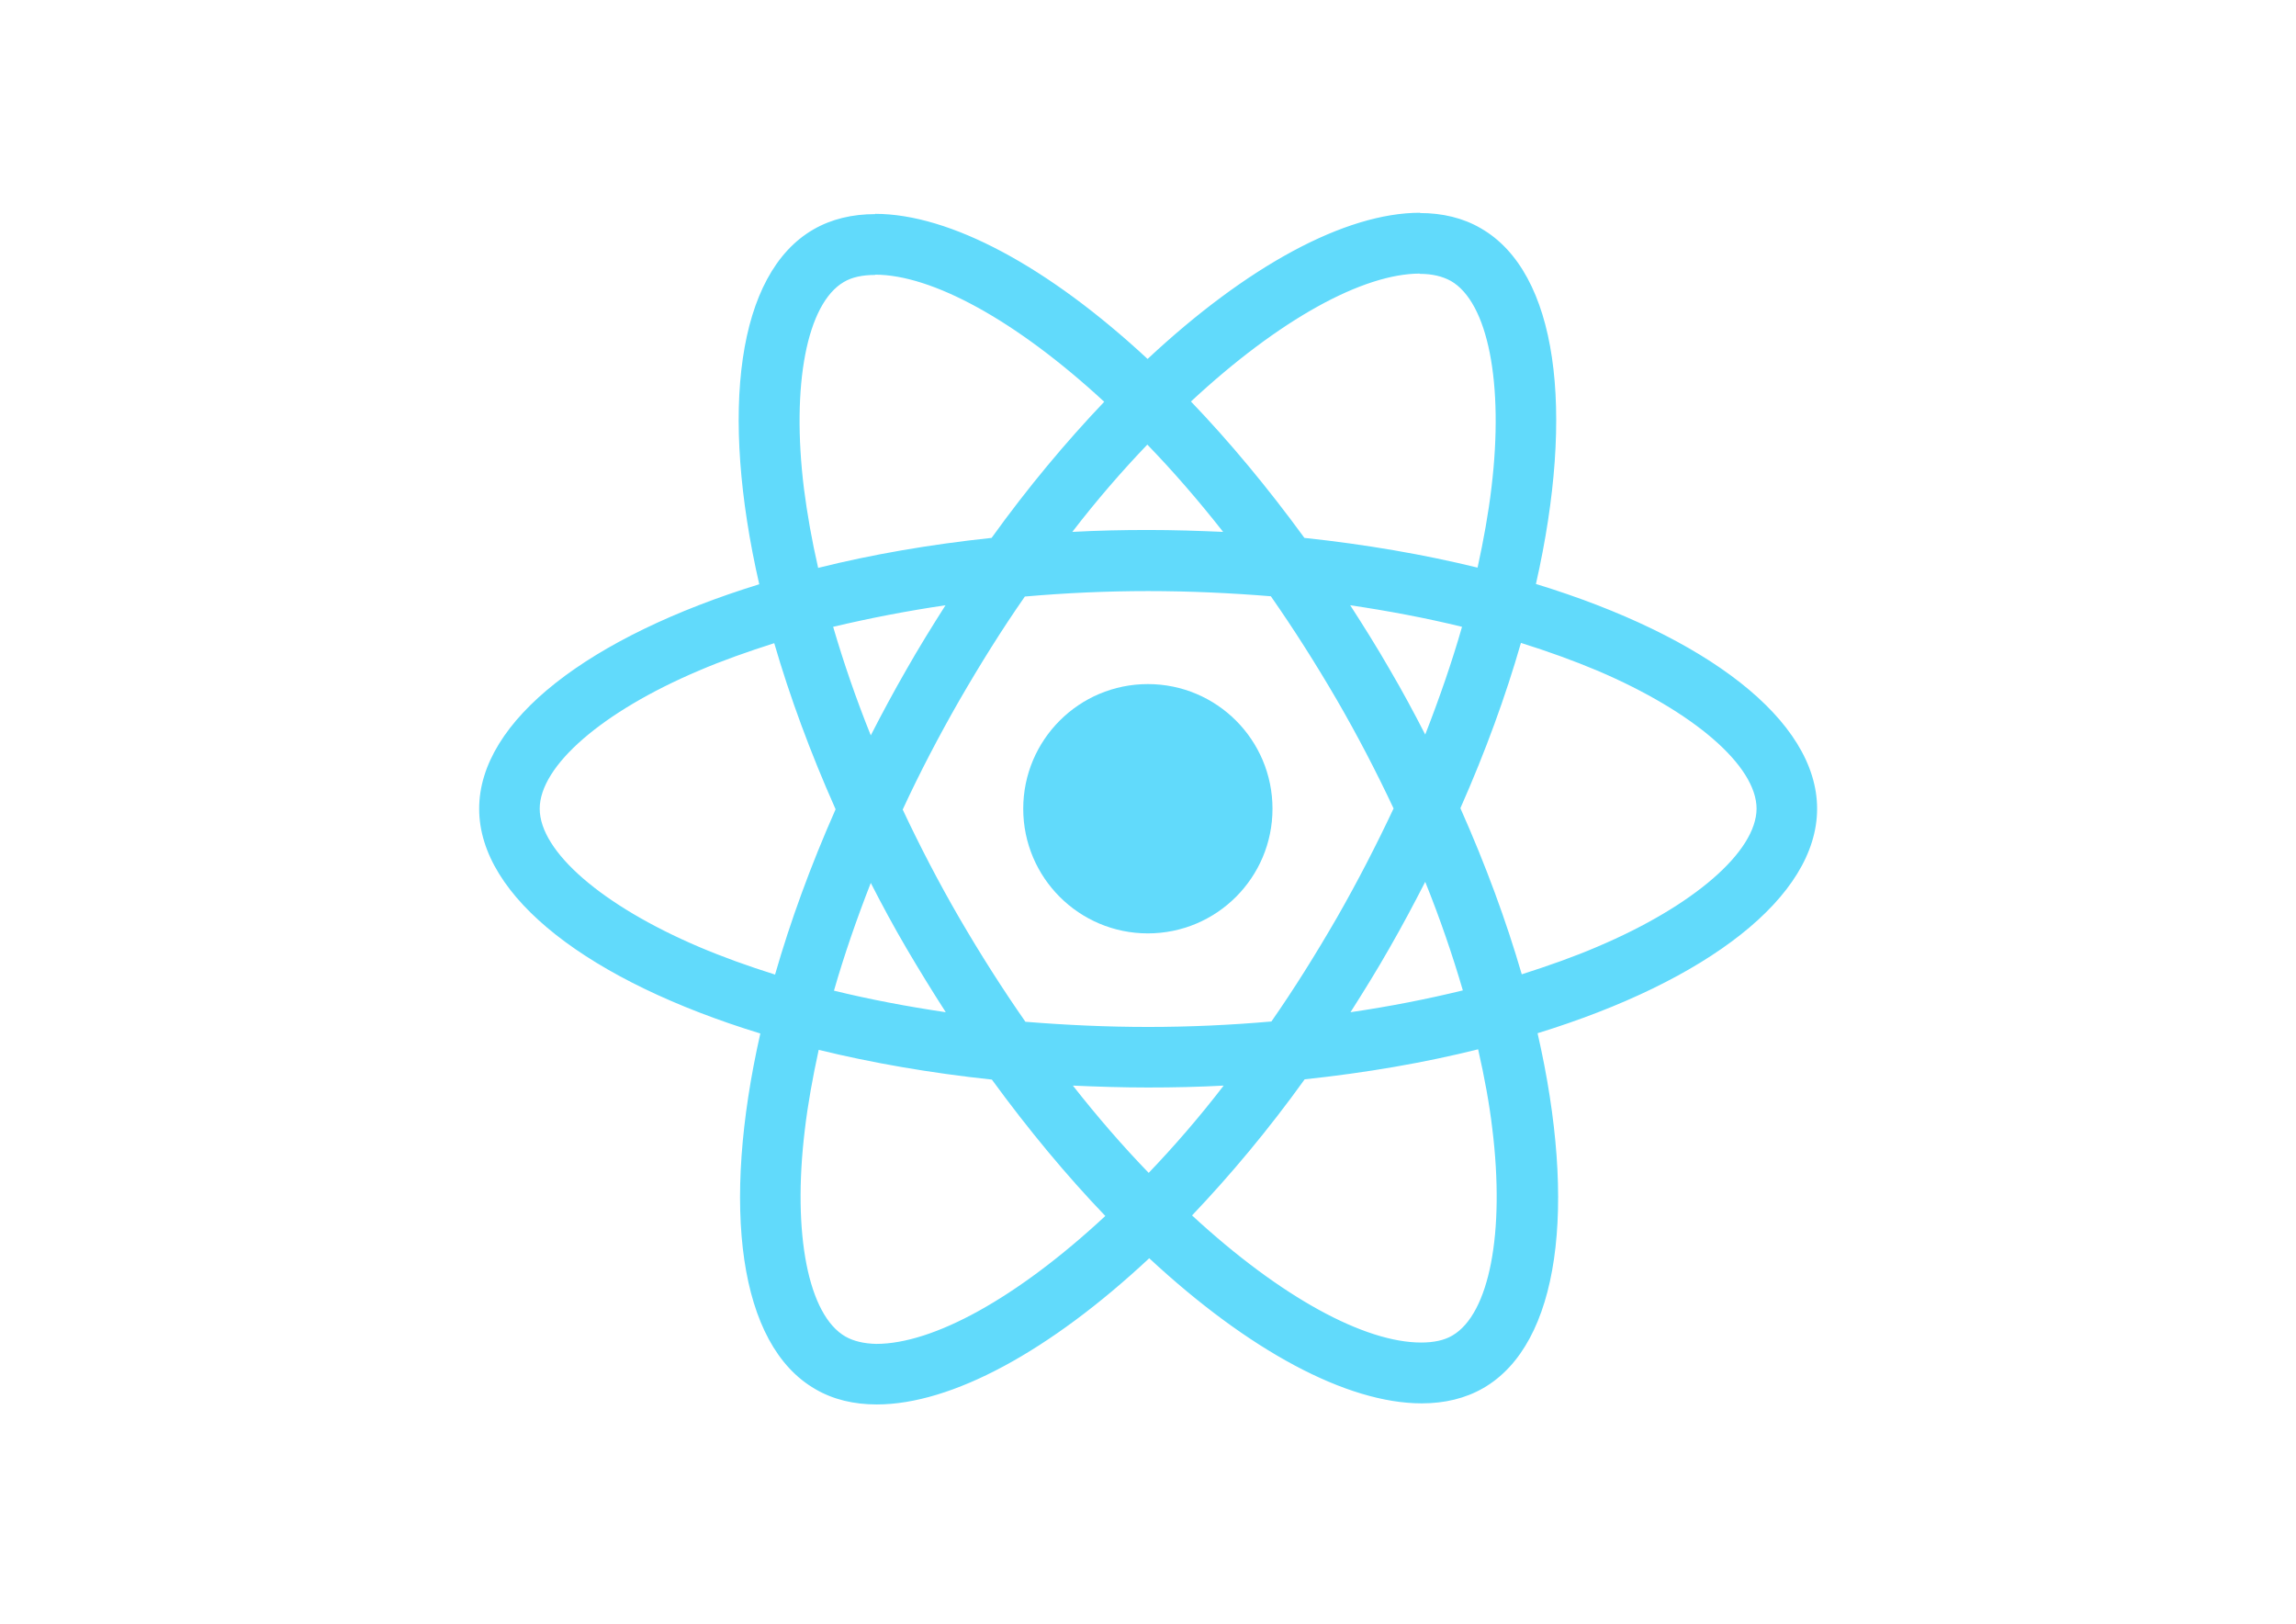
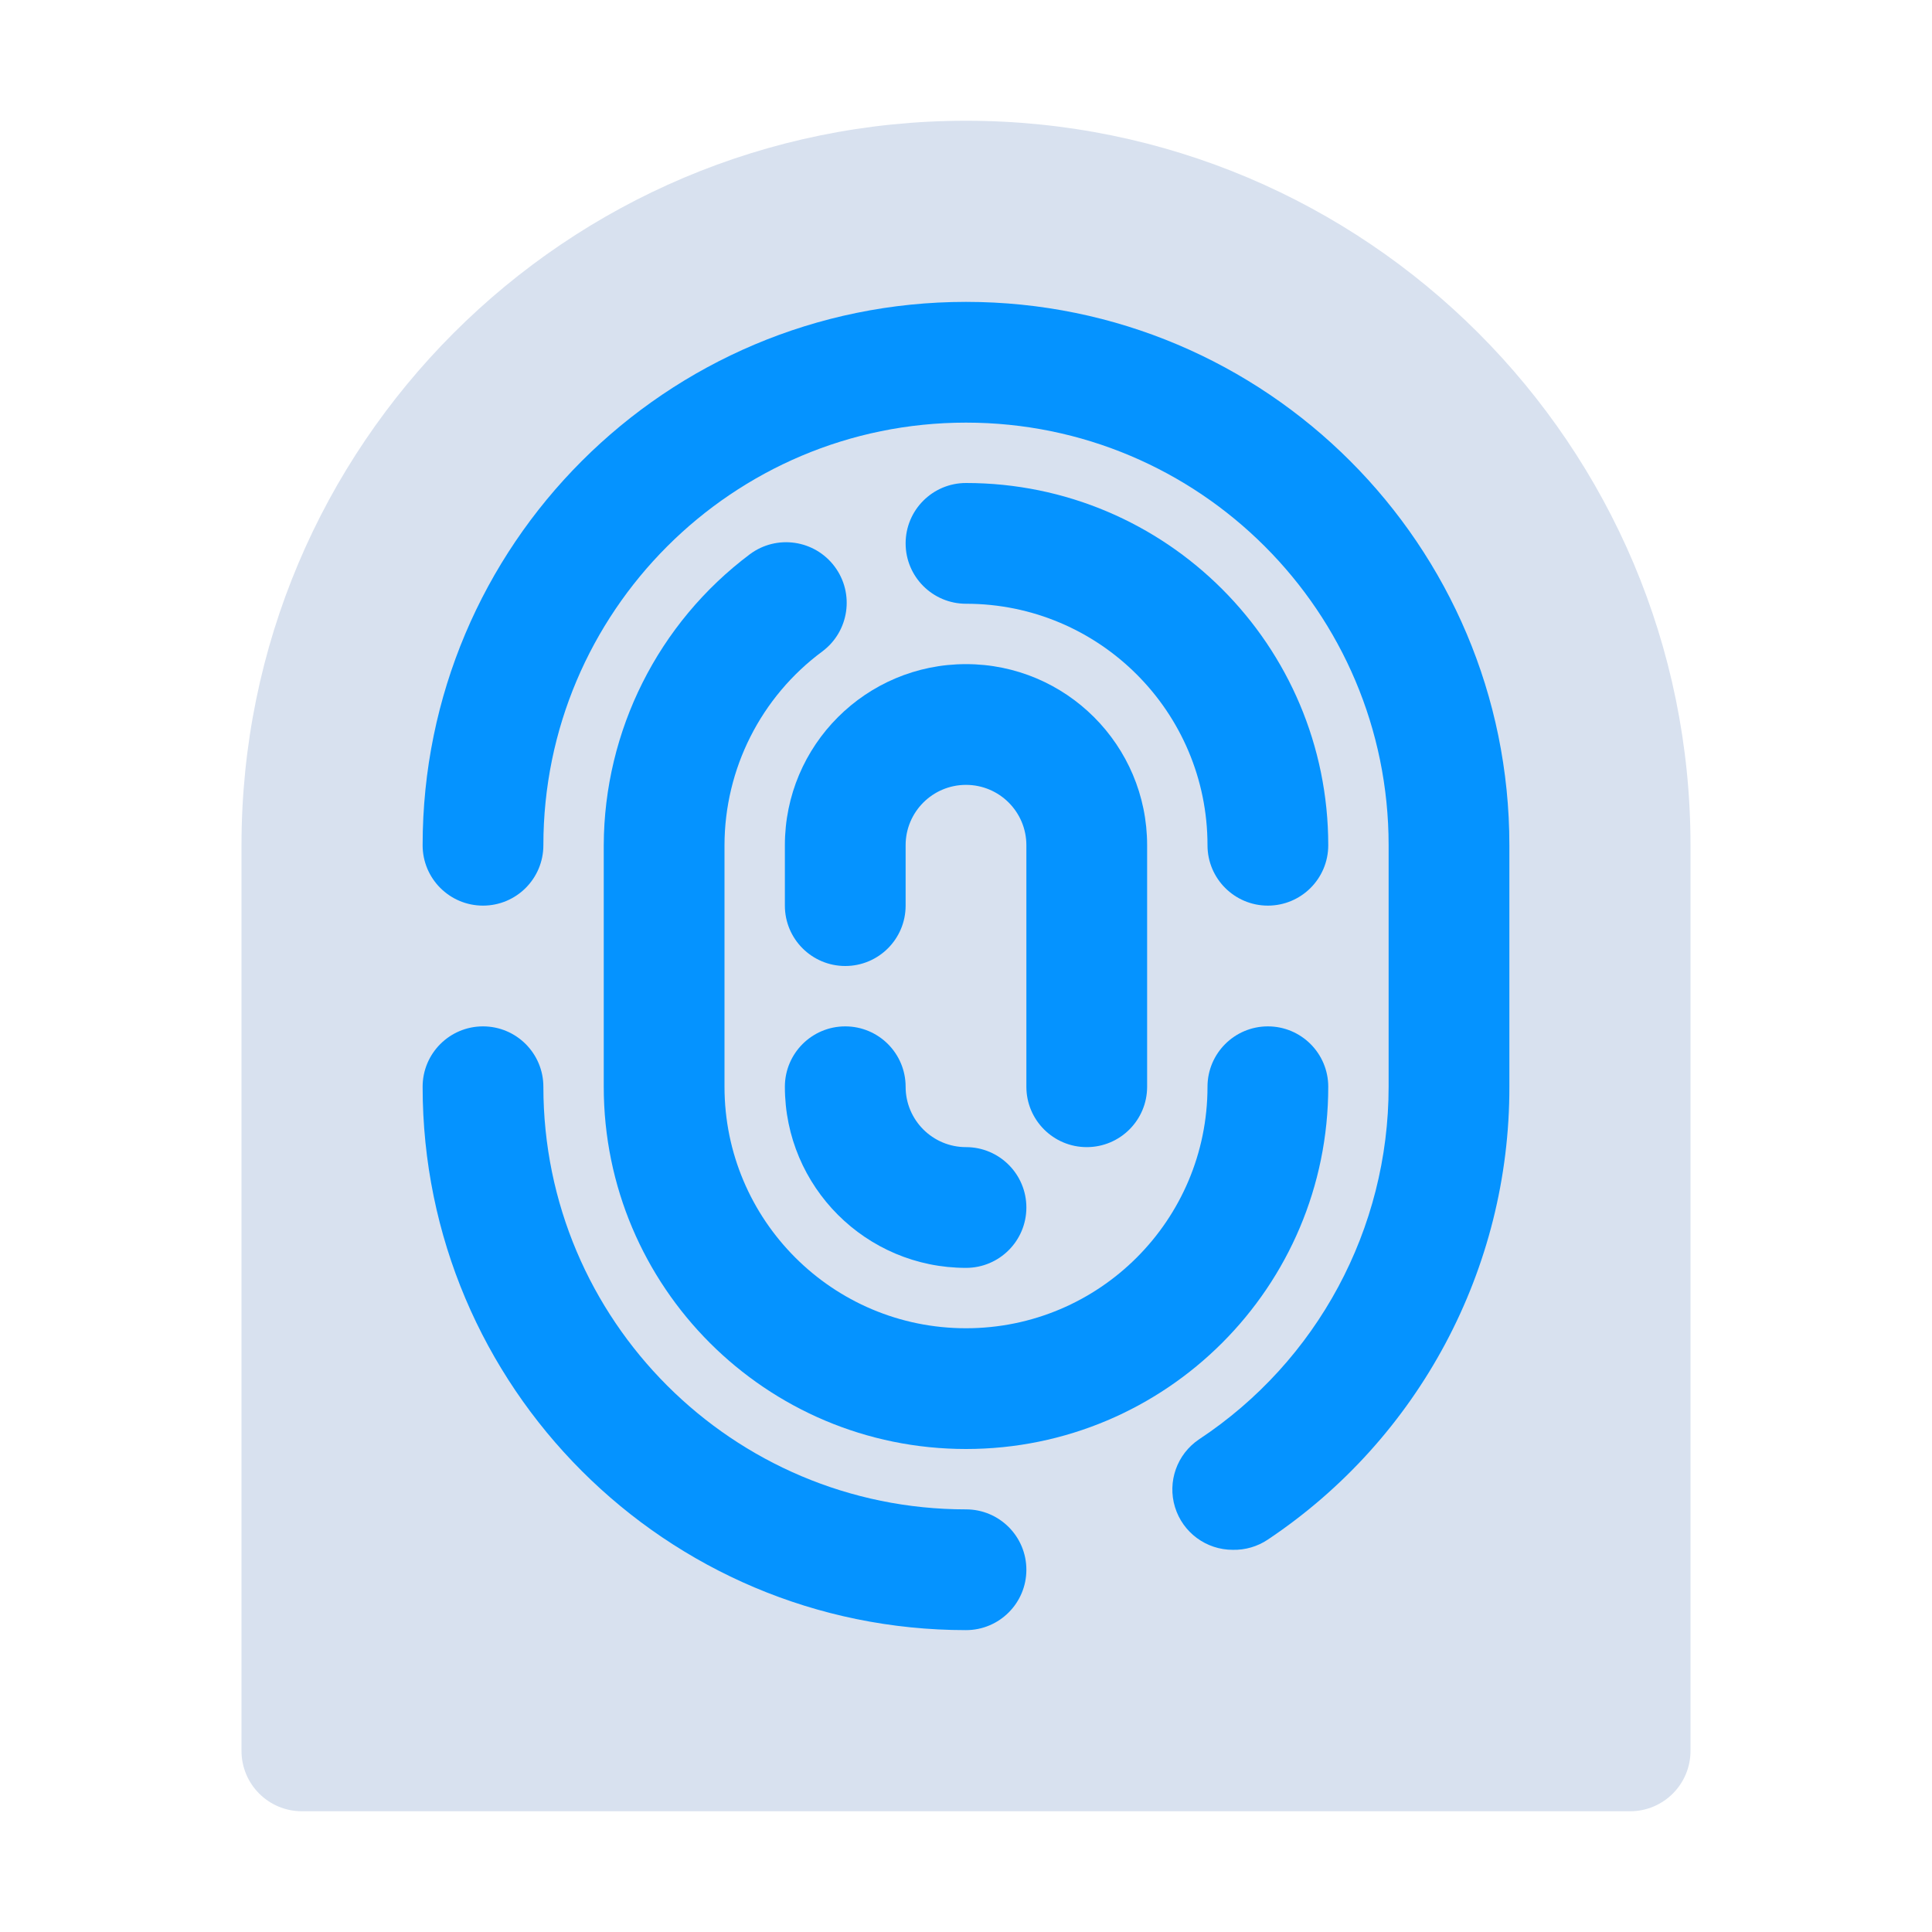
- <svg xmlns="http://www.w3.org/2000/svg" viewBox="0 0 841.9 595.3">
-   <g fill="#61DAFB">
-     <path d="M666.3 296.5c0-32.5-40.7-63.3-103.1-82.4 14.4-63.6 8-114.2-20.2-130.4-6.5-3.8-14.1-5.6-22.4-5.6v22.3c4.6 0 8.3.9 11.4 2.6 13.6 7.8 19.5 37.5 14.9 75.7-1.1 9.4-2.9 19.3-5.1 29.4-19.6-4.8-41-8.5-63.5-10.9-13.5-18.5-27.5-35.3-41.6-50 32.6-30.3 63.2-46.9 84-46.9V78c-27.5 0-63.5 19.6-99.9 53.6-36.4-33.8-72.4-53.2-99.9-53.2v22.3c20.7 0 51.4 16.5 84 46.6-14 14.7-28 31.4-41.3 49.9-22.6 2.4-44 6.1-63.6 11-2.3-10-4-19.7-5.2-29-4.7-38.2 1.1-67.9 14.6-75.8 3-1.8 6.9-2.6 11.5-2.6V78.5c-8.4 0-16 1.8-22.6 5.6-28.1 16.2-34.4 66.7-19.9 130.1-62.2 19.2-102.7 49.9-102.7 82.3 0 32.5 40.7 63.3 103.1 82.4-14.4 63.6-8 114.2 20.2 130.4 6.5 3.8 14.1 5.6 22.5 5.6 27.5 0 63.5-19.6 99.9-53.6 36.4 33.8 72.4 53.2 99.9 53.2 8.4 0 16-1.8 22.6-5.6 28.1-16.2 34.4-66.7 19.9-130.1 62-19.1 102.5-49.9 102.5-82.3zm-130.2-66.7c-3.7 12.9-8.3 26.2-13.5 39.5-4.1-8-8.4-16-13.1-24-4.6-8-9.5-15.8-14.4-23.4 14.2 2.1 27.9 4.7 41 7.9zm-45.8 106.5c-7.8 13.5-15.8 26.3-24.1 38.2-14.9 1.3-30 2-45.2 2-15.1 0-30.2-.7-45-1.9-8.3-11.9-16.4-24.6-24.2-38-7.6-13.1-14.5-26.4-20.8-39.8 6.2-13.4 13.2-26.8 20.7-39.9 7.8-13.5 15.8-26.3 24.1-38.2 14.9-1.3 30-2 45.2-2 15.1 0 30.2.7 45 1.9 8.3 11.9 16.4 24.6 24.2 38 7.6 13.1 14.5 26.4 20.8 39.8-6.3 13.4-13.2 26.8-20.7 39.9zm32.3-13c5.4 13.4 10 26.8 13.8 39.8-13.1 3.2-26.9 5.9-41.2 8 4.9-7.7 9.8-15.6 14.4-23.7 4.6-8 8.9-16.1 13-24.1zM421.2 430c-9.3-9.6-18.6-20.3-27.8-32 9 .4 18.2.7 27.5.7 9.4 0 18.7-.2 27.8-.7-9 11.7-18.3 22.4-27.5 32zm-74.4-58.9c-14.2-2.1-27.9-4.7-41-7.9 3.7-12.9 8.3-26.2 13.5-39.5 4.1 8 8.4 16 13.1 24 4.7 8 9.5 15.8 14.4 23.4zM420.7 163c9.3 9.6 18.6 20.3 27.8 32-9-.4-18.2-.7-27.5-.7-9.4 0-18.7.2-27.8.7 9-11.7 18.3-22.4 27.5-32zm-74 58.9c-4.9 7.7-9.8 15.6-14.4 23.7-4.6 8-8.9 16-13 24-5.4-13.4-10-26.8-13.8-39.8 13.1-3.1 26.9-5.8 41.2-7.9zm-90.5 125.2c-35.4-15.1-58.3-34.9-58.3-50.6 0-15.7 22.9-35.6 58.3-50.6 8.6-3.7 18-7 27.7-10.1 5.7 19.6 13.2 40 22.5 60.9-9.2 20.8-16.6 41.1-22.2 60.6-9.9-3.1-19.3-6.5-28-10.2zM310 490c-13.6-7.8-19.5-37.5-14.9-75.7 1.1-9.4 2.9-19.3 5.1-29.4 19.6 4.8 41 8.5 63.5 10.9 13.5 18.5 27.5 35.3 41.6 50-32.6 30.3-63.2 46.9-84 46.9-4.5-.1-8.3-1-11.3-2.7zm237.2-76.2c4.7 38.2-1.1 67.9-14.6 75.8-3 1.8-6.9 2.6-11.5 2.6-20.7 0-51.4-16.5-84-46.6 14-14.7 28-31.4 41.3-49.9 22.6-2.4 44-6.1 63.6-11 2.3 10.1 4.1 19.8 5.2 29.1zm38.5-66.7c-8.6 3.7-18 7-27.7 10.1-5.7-19.6-13.2-40-22.5-60.9 9.2-20.8 16.6-41.1 22.2-60.6 9.9 3.1 19.3 6.5 28.1 10.2 35.4 15.1 58.3 34.9 58.3 50.6-.1 15.7-23 35.6-58.4 50.6zM320.8 78.4z" />
-     <circle cx="420.9" cy="296.5" r="45.7" />
-     <path d="M520.5 78.1z" />
+ <svg xmlns="http://www.w3.org/2000/svg" viewBox="0 0 32 32">
+   <defs>
+     <style>.cls-1{fill:#d8e1ef;}.cls-2{fill:#0593ff;}</style>
+   </defs>
+   <g data-name="Finger Print" id="Finger_Print">
+     <path class="cls-1" d="M16,2A12,12,0,0,0,4,14V29a1,1,0,0,0,1,1H27a1,1,0,0,0,1-1V14A12,12,0,0,0,16,2Z" />
+     <path class="cls-2" d="M16,27a9,9,0,0,1-9-9,1,1,0,0,1,2,0,7,7,0,0,0,7,7,1,1,0,0,1,0,2Z" />
+     <path class="cls-2" d="M20.42,25.67a1,1,0,0,1-.56-1.83A7,7,0,0,0,23,18V14A7,7,0,0,0,9,14a1,1,0,0,1-2,0,9,9,0,0,1,18,0v4a9,9,0,0,1-4,7.5A1,1,0,0,1,20.42,25.67Z" />
+     <path class="cls-2" d="M21,15a1,1,0,0,1-1-1,4,4,0,0,0-4-4,1,1,0,0,1,0-2,6,6,0,0,1,6,6A1,1,0,0,1,21,15Z" />
+     <path class="cls-2" d="M16,24a6,6,0,0,1-6-6V14a6.05,6.05,0,0,1,2.42-4.82,1,1,0,0,1,1.2,1.61A4,4,0,0,0,12,14v4a4,4,0,0,0,8,0,1,1,0,0,1,2,0A6,6,0,0,1,16,24Z" />
+     <path class="cls-2" d="M18,19a1,1,0,0,1-1-1V14a1,1,0,0,0-2,0v1a1,1,0,0,1-2,0V14a3,3,0,0,1,6,0v4A1,1,0,0,1,18,19Z" />
+     <path class="cls-2" d="M16,21a3,3,0,0,1-3-3,1,1,0,0,1,2,0,1,1,0,0,0,1,1,1,1,0,0,1,0,2Z" />
  </g>
</svg>
